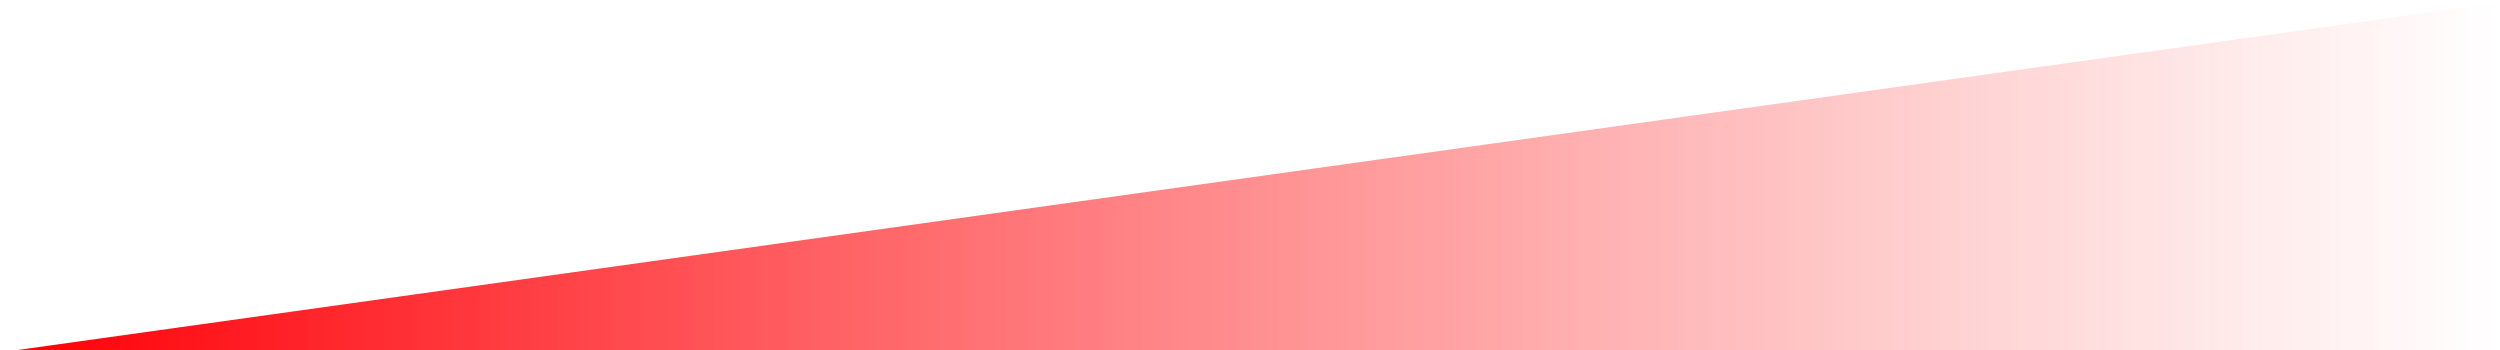
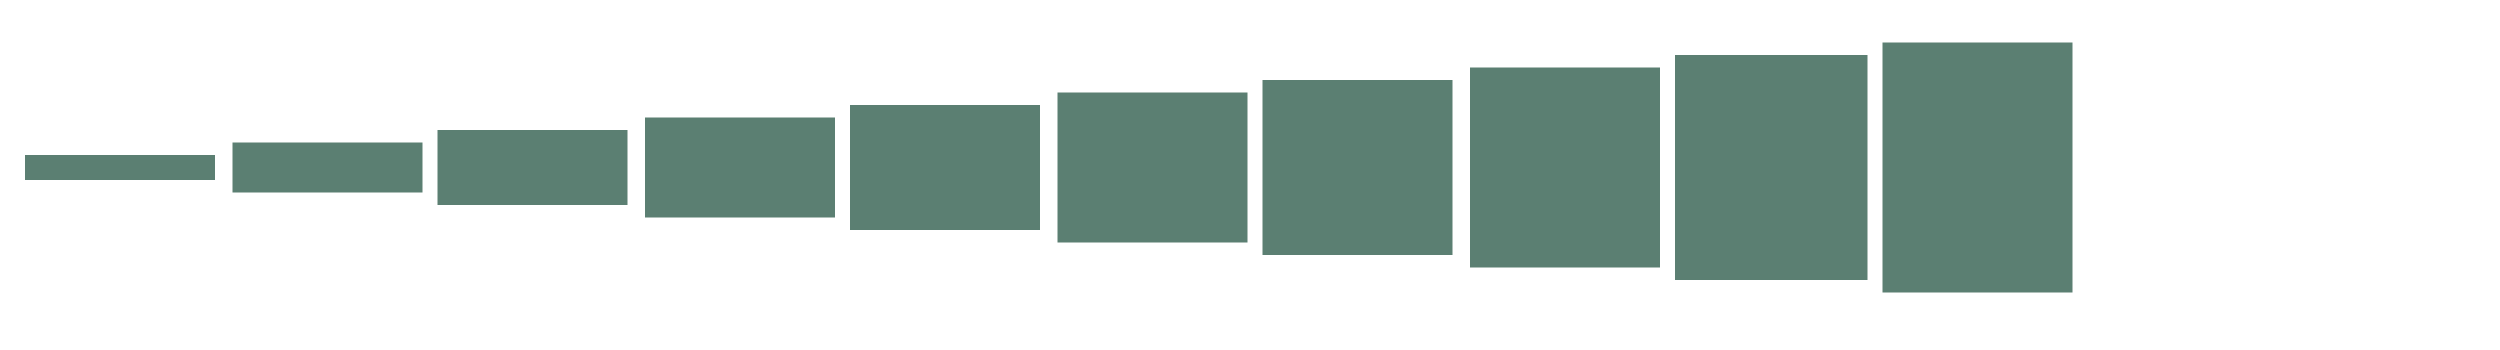
- <svg xmlns="http://www.w3.org/2000/svg" version="1.1" id="Layer_1" x="0px" y="0px" viewBox="0 0 100 14" enable-background="new 0 0 100 14" xml:space="preserve">
-   <linearGradient id="SVGID_1_" gradientUnits="userSpaceOnUse" x1="0.706" y1="7.047" x2="100" y2="7.047">
-     <stop offset="0" style="stop-color:#FF7BAC;stop-opacity:0" />
-     <stop offset="0" style="stop-color:#FF6893;stop-opacity:0.186" />
-     <stop offset="0" style="stop-color:#FF3751;stop-opacity:0.584" />
-     <stop offset="0" style="stop-color:#FF0007" />
-     <stop offset="1" style="stop-color:#FF3F3F;stop-opacity:0" />
-   </linearGradient>
-   <polygon fill="url(#SVGID_1_)" points="100,0.1 100,14 0.7,14 " />
+ <svg xmlns="http://www.w3.org/2000/svg" version="1.1" id="Layer_1" x="0px" y="0px" viewBox="0 0 100 14" style="enable-background:new 0 0 100 14;" xml:space="preserve">
+   <style type="text/css">
+ 	.st0{fill:none;stroke:#5B7F72;stroke-miterlimit:10;}
+ 	.st1{fill:none;stroke:#5B7F72;stroke-width:2;stroke-miterlimit:10;}
+ 	.st2{fill:none;stroke:#5B7F72;stroke-width:3;stroke-miterlimit:10;}
+ 	.st3{fill:none;stroke:#5B7F72;stroke-width:4;stroke-miterlimit:10;}
+ 	.st4{fill:none;stroke:#5B7F72;stroke-width:5;stroke-miterlimit:10;}
+ 	.st5{fill:none;stroke:#5B7F72;stroke-width:6;stroke-miterlimit:10;}
+ 	.st6{fill:none;stroke:#5B7F72;stroke-width:7;stroke-miterlimit:10;}
+ 	.st7{fill:none;stroke:#5B7F72;stroke-width:8;stroke-miterlimit:10;}
+ 	.st8{fill:none;stroke:#5B7F72;stroke-width:9;stroke-miterlimit:10;}
+ 	.st9{fill:none;stroke:#5B7F72;stroke-width:10;stroke-miterlimit:10;}
+ </style>
+   <line class="st0" x1="1" y1="6.7" x2="8.6" y2="6.7" />
+   <line class="st1" x1="9.3" y1="6.7" x2="16.9" y2="6.7" />
+   <line class="st2" x1="17.5" y1="6.7" x2="25.1" y2="6.7" />
+   <line class="st3" x1="25.8" y1="6.7" x2="33.4" y2="6.7" />
+   <line class="st4" x1="34" y1="6.7" x2="41.6" y2="6.7" />
+   <line class="st5" x1="42.3" y1="6.7" x2="49.9" y2="6.7" />
+   <line class="st6" x1="50.5" y1="6.7" x2="58.1" y2="6.7" />
+   <line class="st7" x1="58.8" y1="6.7" x2="66.4" y2="6.7" />
+   <line class="st8" x1="67" y1="6.7" x2="74.7" y2="6.7" />
+   <line class="st9" x1="75.3" y1="6.7" x2="82.9" y2="6.7" />
</svg>
